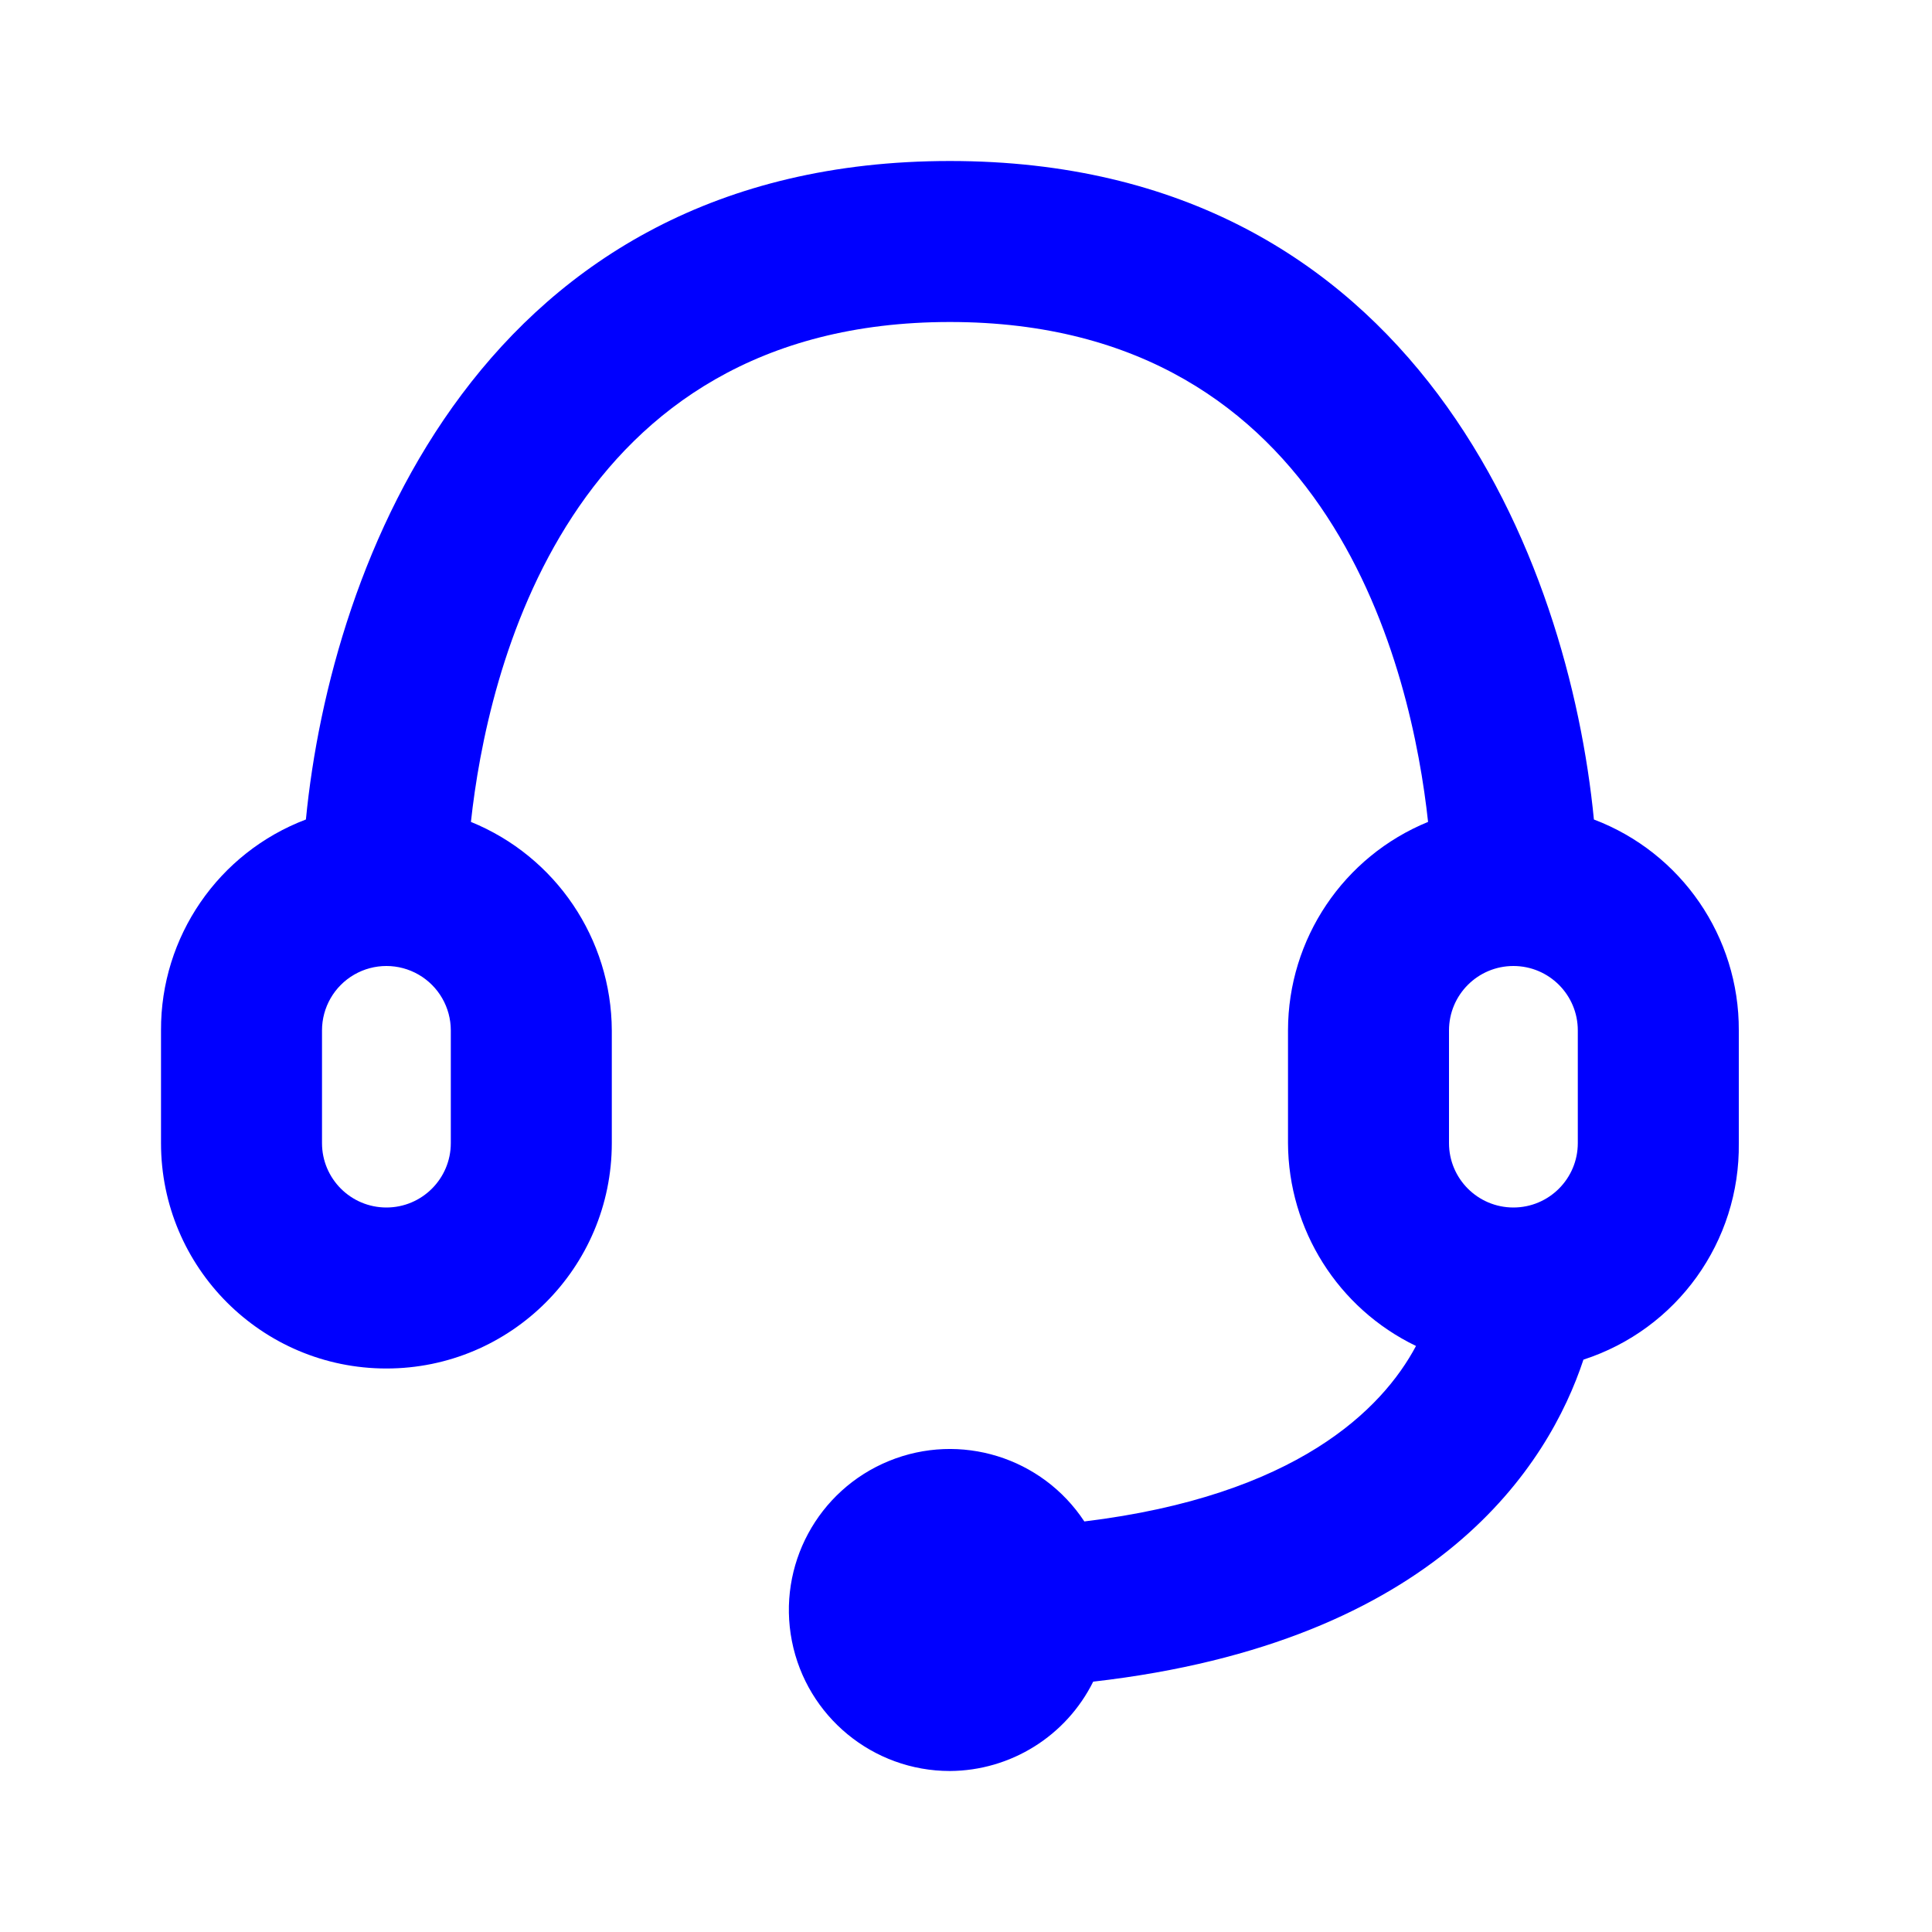
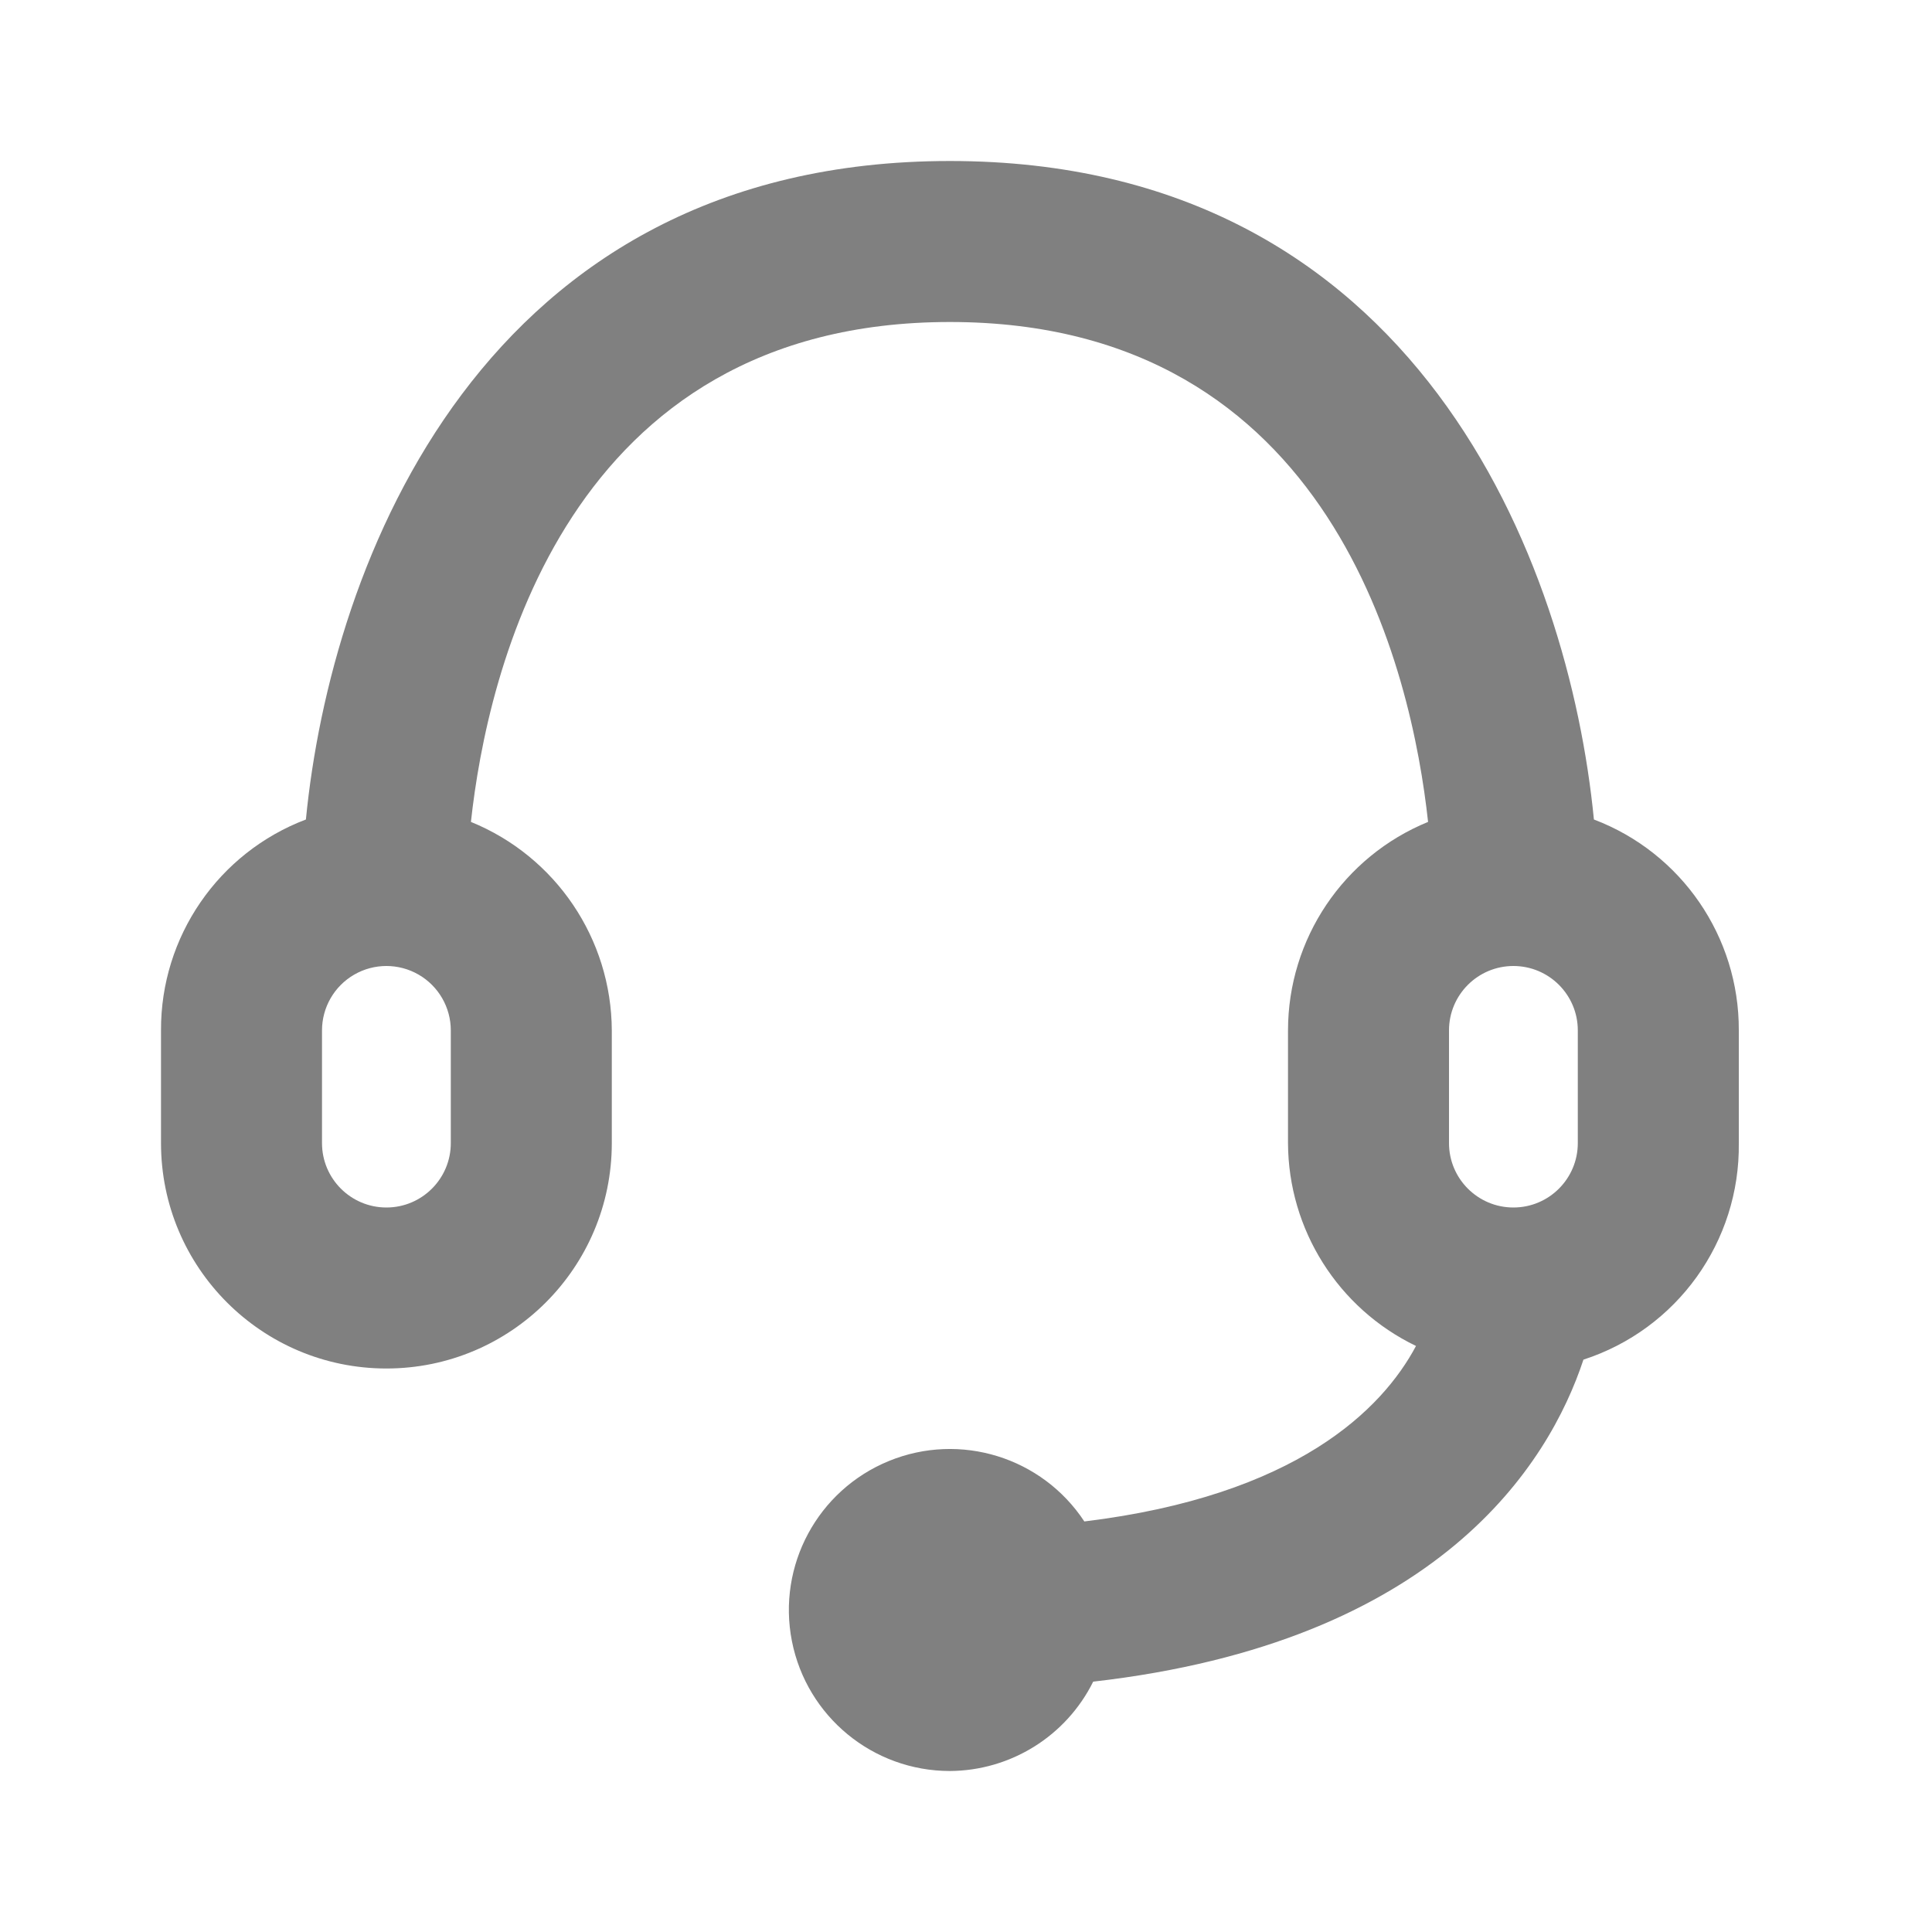
- <svg xmlns="http://www.w3.org/2000/svg" viewBox="0 0 512 512" version="1.1" fill="blue">
+ <svg xmlns="http://www.w3.org/2000/svg" viewBox="0 0 512 512" version="1.1" fill="gray">
  <g id="SVGRepo_bgCarrier" stroke-width="0" />
  <g id="SVGRepo_tracerCarrier" stroke-linecap="round" stroke-linejoin="round" />
  <g id="SVGRepo_iconCarrier">
    <g id="Page-1" stroke="none" stroke-width="1" fill="none" fill-rule="evenodd">
-       <g id="support" fill="blue" transform="translate(42.66667, 42.66667)">
+       <g id="support" fill="gray" transform="translate(42.66667, 42.66667)">
        <path d="M379.734,174.507 C373.121,106.667 333.014,-2.13162821e-14 209.068,-2.13162821e-14 C85.121,-2.13162821e-14 45.014,106.667 38.401,174.507 C15.201,183.312 -0.102,205.586 0.001,230.4 L0.001,260.267 C0.001,293.256 26.745,320 59.734,320 C92.724,320 119.468,293.256 119.468,260.267 L119.468,230.4 C119.36,206.121 104.62,184.305 82.134,175.147 C86.401,135.893 107.308,42.667 209.068,42.667 C310.828,42.667 331.521,135.893 335.788,175.147 C313.348,184.325 298.682,206.156 298.668,230.4 L298.668,260.267 C298.76,283.2 311.929,304.07 332.588,314.027 C323.628,330.88 300.801,353.707 244.694,360.533 C233.479,343.503 211.78,336.789 192.906,344.51 C174.033,352.23 163.26,372.227 167.196,392.235 C171.132,412.244 188.676,426.667 209.068,426.667 C225.182,426.577 239.87,417.417 247.041,402.987 C338.561,392.533 367.788,345.387 376.961,317.653 C401.778,309.614 418.469,286.352 418.134,260.267 L418.134,230.4 C418.237,205.586 402.934,183.312 379.734,174.507 Z M76.801,260.267 C76.801,269.692 69.16,277.333 59.734,277.333 C50.309,277.333 42.668,269.692 42.668,260.267 L42.668,230.4 C42.668,224.303 45.921,218.668 51.201,215.62 C56.481,212.571 62.987,212.571 68.268,215.62 C73.548,218.668 76.801,224.303 76.801,230.4 L76.801,260.267 Z M341.334,230.4 C341.334,220.974 348.975,213.333 358.401,213.333 C367.827,213.333 375.468,220.974 375.468,230.4 L375.468,260.267 C375.468,269.692 367.827,277.333 358.401,277.333 C348.975,277.333 341.334,269.692 341.334,260.267 L341.334,230.4 Z"> </path>
      </g>
    </g>
  </g>
</svg>
